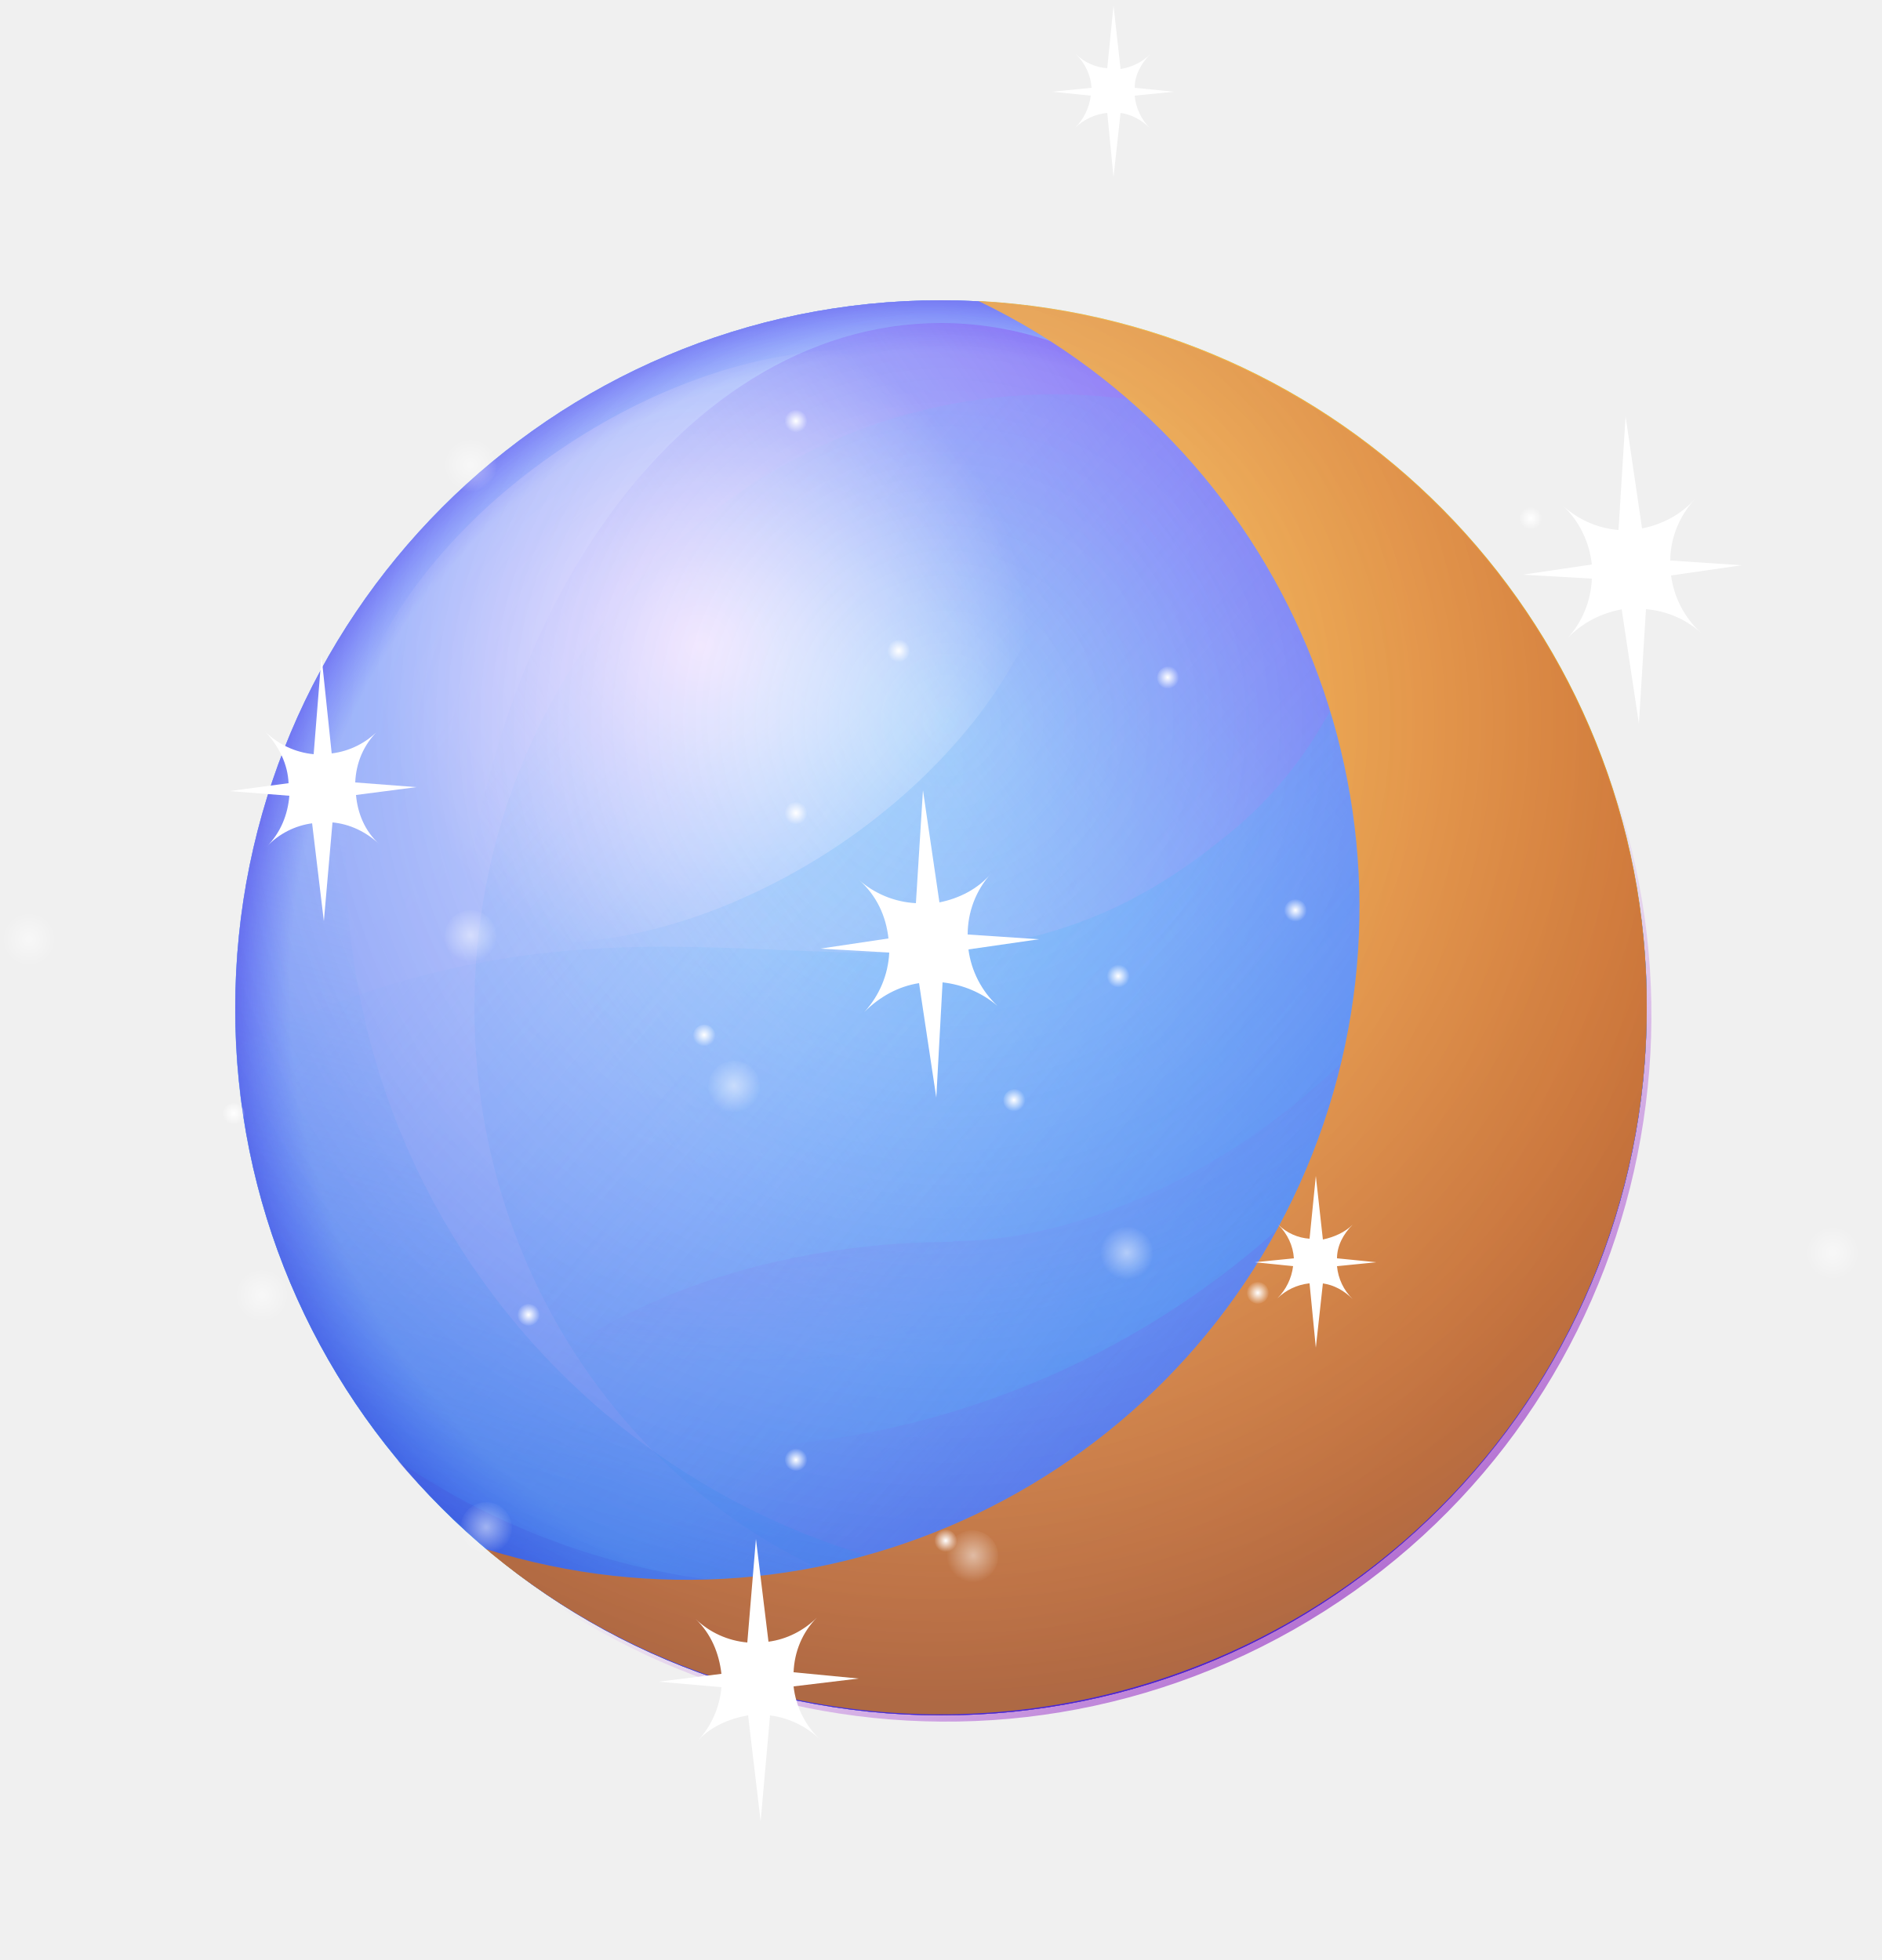
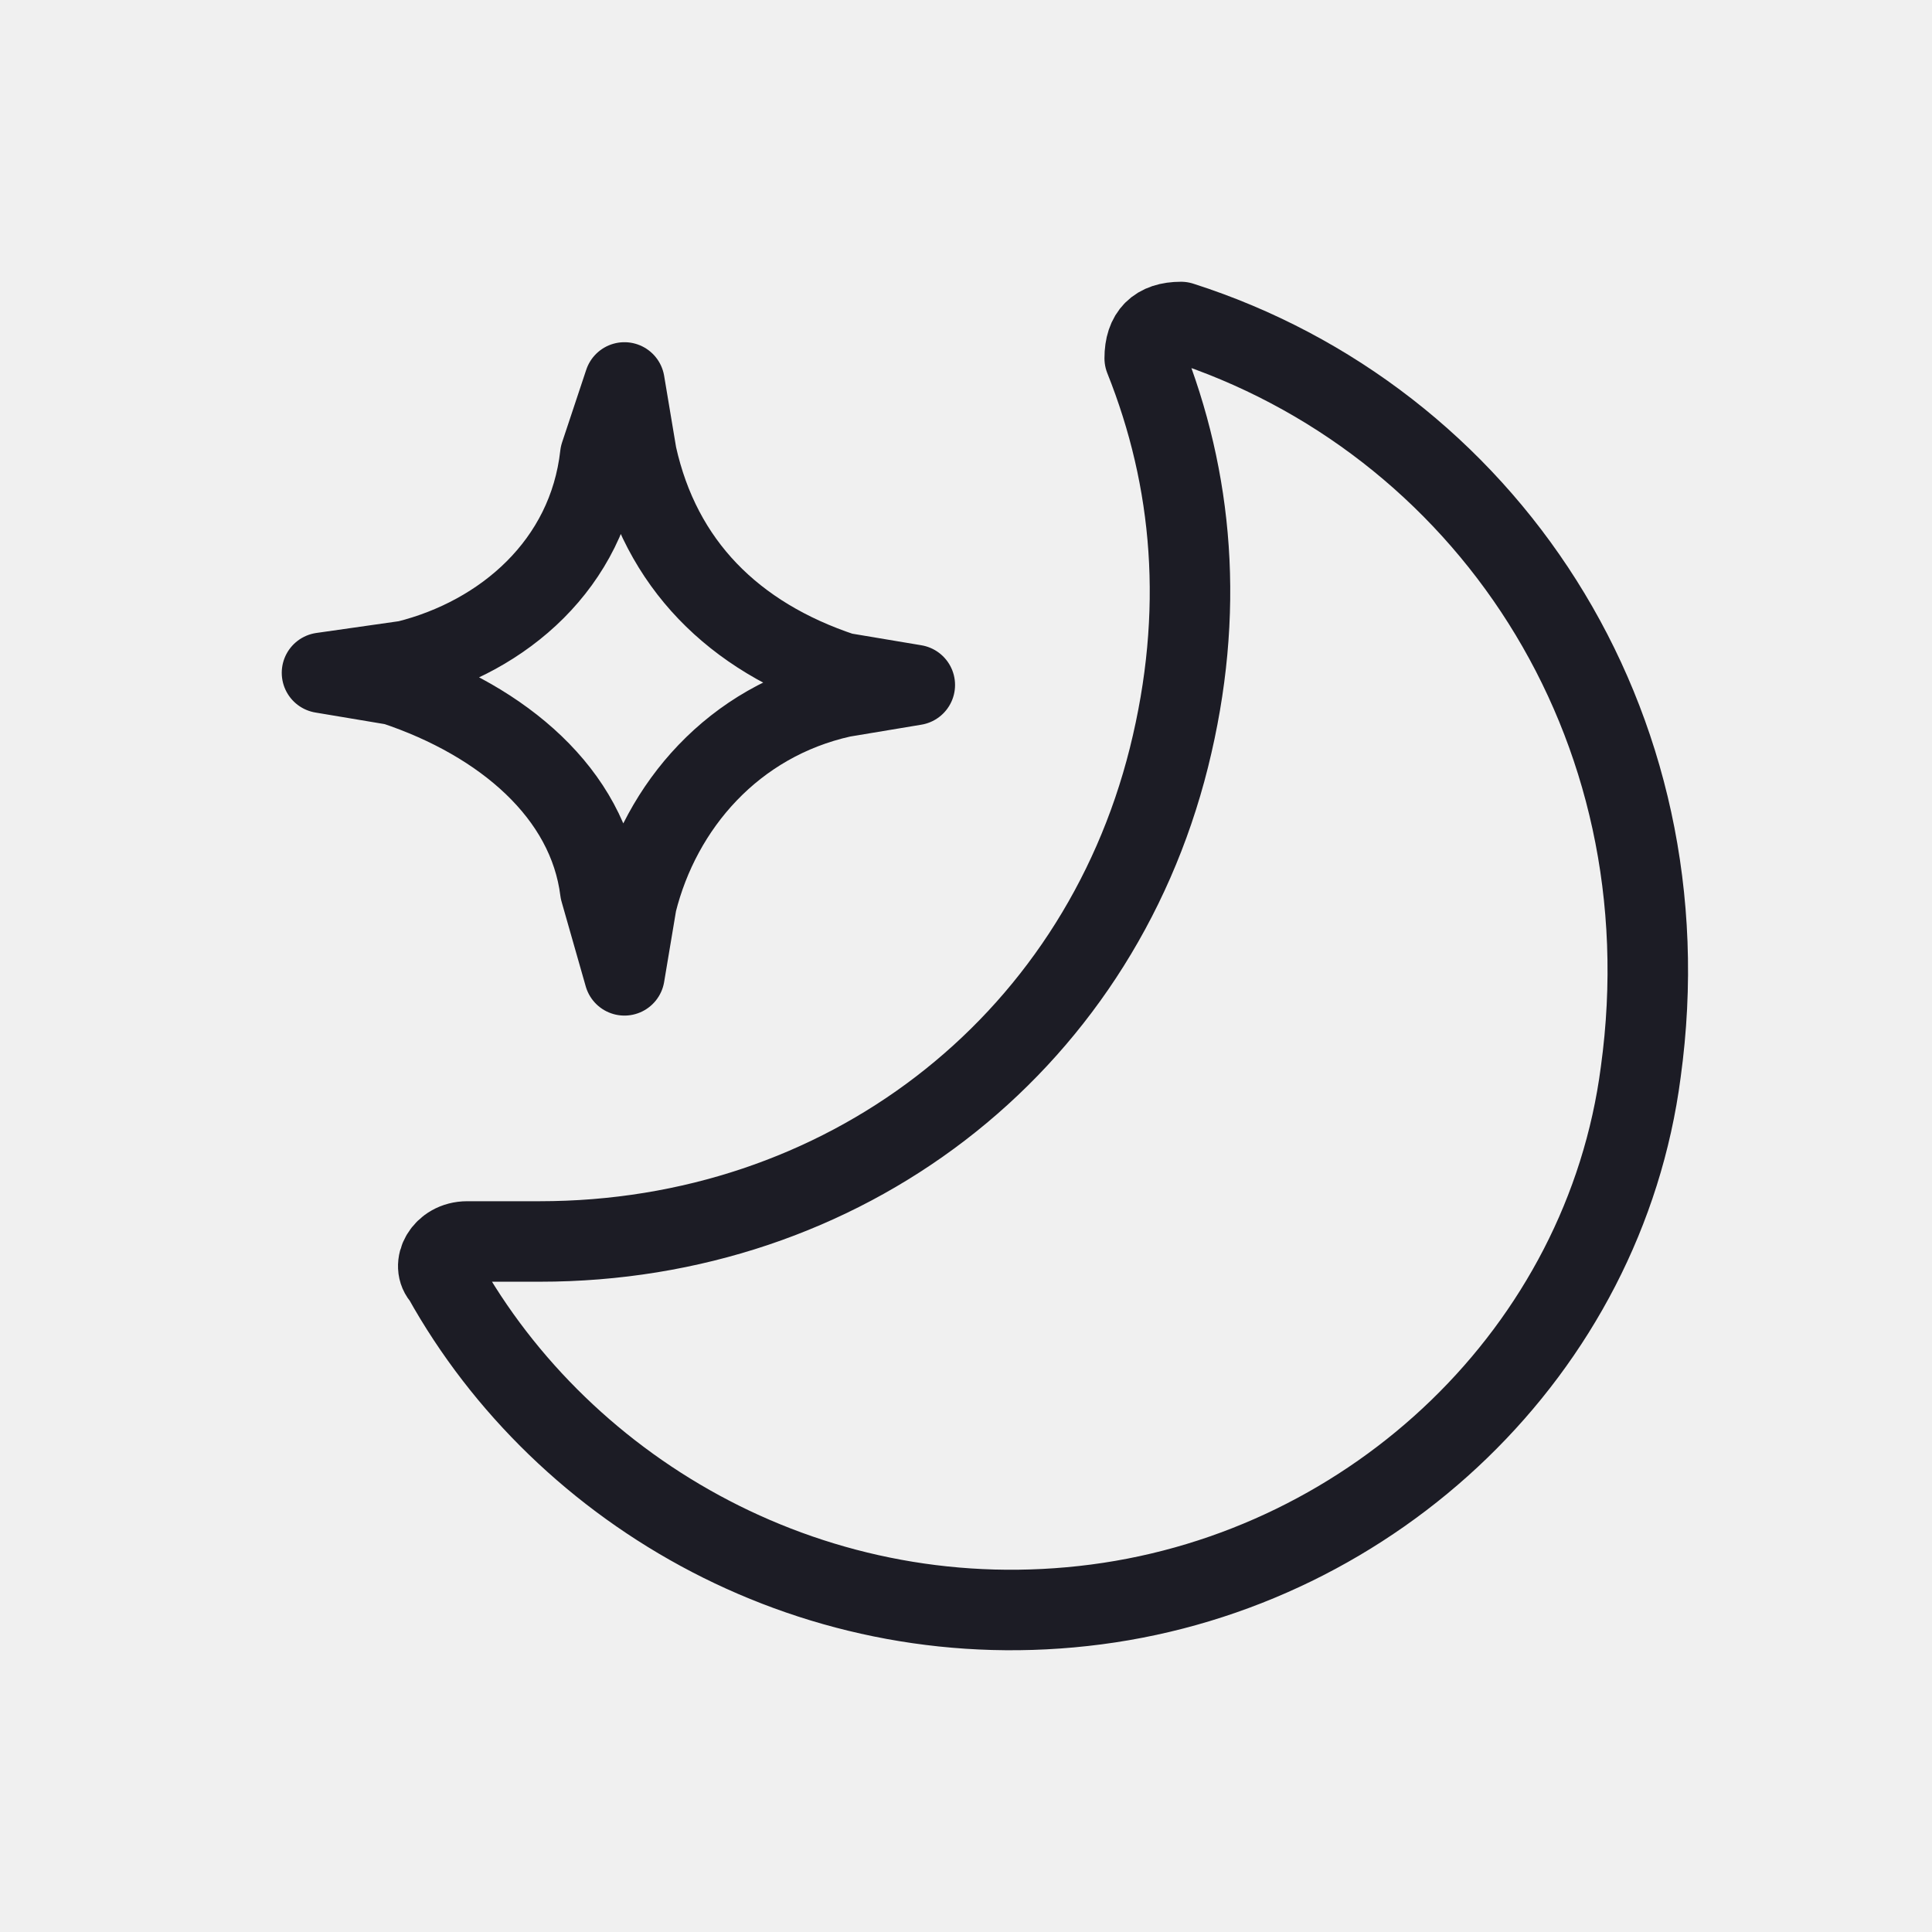
- <svg xmlns="http://www.w3.org/2000/svg" fill="none" viewBox="0 0 24 25">
-   <path fill="url(#a)" d="M12 21.88c4.97 0 9-4.04 9-9.02a9.01 9.01 0 0 0-9-9.03c-4.97 0-9 4.04-9 9.03a9.01 9.01 0 0 0 9 9.02Z" />
-   <path fill="url(#b)" d="M12 21.88c4.97 0 9-4.04 9-9.02a9.01 9.01 0 0 0-9-9.03c-4.97 0-9 4.04-9 9.03a9.01 9.01 0 0 0 9 9.02Z" />
-   <path fill="url(#c)" d="M12 21.88c4.97 0 9-4.04 9-9.02a9.01 9.01 0 0 0-9-9.03c-4.97 0-9 4.04-9 9.03a9.01 9.01 0 0 0 9 9.02Z" />
-   <path fill="url(#d)" d="M12 21.88c4.97 0 9-4.04 9-9.02a9.01 9.01 0 0 0-9-9.03c-4.97 0-9 4.04-9 9.03a9.01 9.01 0 0 0 9 9.02Z" />
-   <path fill="url(#e)" d="M12 22.17c3.4 0 6.17-4.04 6.17-9.03 0-4.98-2.76-9.02-6.17-9.02s-6.17 4.04-6.17 9.02c0 4.99 2.76 9.03 6.17 9.03Z" />
-   <path fill="url(#f)" d="M13.45 20.68c4.1 0 7.4-3.5 7.4-7.82 0-4.33-3.3-7.83-7.4-7.83-4.09 0-7.4 3.5-7.4 7.83 0 4.32 3.31 7.82 7.4 7.82Z" />
-   <path fill="url(#g)" d="M19.9 8.52a10.97 10.97 0 0 1-15.68 8.87 9 9 0 0 0 15.67-8.87Z" />
-   <path fill="url(#h)" d="M12.48 3.84A8.58 8.58 0 0 1 6.2 19.76a9.01 9.01 0 0 0 14.8-6.9 9 9 0 0 0-8.5-9.02Z" />
-   <path fill="url(#i)" d="M13.14 5.48c.93 1.43-.2 3.82-2.52 5.35-2.33 1.52-4.96 1.61-5.9.18-.94-1.42.2-3.82 2.52-5.34 2.32-1.53 4.96-1.62 5.9-.19Z" />
-   <path fill="url(#j)" d="M10.3 20.23a9.31 9.31 0 0 0 8.3-13.5 9.01 9.01 0 1 1-13.53 11.9 9.21 9.21 0 0 0 5.22 1.6Z" />
-   <path fill="url(#k)" d="M12.15 15.84c-2.32 0-5.18.8-6.74 3.17A9.01 9.01 0 0 0 19.65 8.13c-.31 4.77-4.58 7.7-7.5 7.7Z" />
-   <path fill="url(#l)" d="m6.35 19.89.14.1-.14-.1Z" />
-   <path fill="url(#m)" d="m6.2 19.76.14.12-.14-.12Z" />
-   <path fill="url(#n)" d="M8.87 20.19A8.56 8.56 0 0 0 17 8.99a5.12 5.12 0 0 1-1.45 1.74c-3.79 3.06-6.86-.23-12.54 2.62a9 9 0 0 0 3.18 6.4c.85.28 1.75.44 2.68.44Z" />
-   <path fill="url(#o)" d="M6.2 19.76a8.56 8.56 0 0 0 4.95.11A9.33 9.33 0 0 1 5.4 6.73a9.02 9.02 0 0 0 .8 13.03Z" />
-   <path fill="url(#p)" d="M12.48 3.84A8.58 8.58 0 0 1 6.2 19.76a9.01 9.01 0 0 0 14.8-6.9 9 9 0 0 0-8.5-9.02Z" />
-   <path fill="url(#q)" d="M12.48 3.84A8.58 8.58 0 0 1 6.2 19.76a9.01 9.01 0 0 0 14.8-6.9 9 9 0 0 0-8.5-9.02Z" />
-   <path fill="url(#r)" d="M12 21.88c4.97 0 9-4.04 9-9.02a9.01 9.01 0 0 0-9-9.03c-4.97 0-9 4.04-9 9.03a9.01 9.01 0 0 0 9 9.02Z" opacity=".5" />
-   <path fill="#fff" d="m20.68 7.77.22 1.46.09-1.46c.25.02.5.12.7.3a1.2 1.2 0 0 1-.38-.73l.9-.13-.91-.06c0-.28.11-.56.31-.78-.18.2-.42.32-.67.37l-.21-1.43-.09 1.45a1.19 1.19 0 0 1-.72-.32c.22.2.35.48.38.76l-.88.13.88.05a1.2 1.2 0 0 1-.31.76c.19-.2.43-.32.7-.37ZM9.54 21.88l.16 1.35.12-1.35c.23.03.45.13.63.3a1.1 1.1 0 0 1-.33-.67l.83-.1-.83-.08c.01-.26.11-.51.3-.7-.17.17-.39.28-.62.31l-.16-1.31-.11 1.32a1.09 1.09 0 0 1-.66-.3c.2.19.3.44.33.7l-.8.1.8.07c-.02.24-.12.49-.3.68.17-.18.4-.28.64-.32ZM14.12 1.44l.08.82.09-.82c.14.02.27.09.38.2a.67.67 0 0 1-.2-.42l.5-.05-.5-.05c0-.16.08-.31.2-.43-.1.1-.24.17-.38.19L14.2.07l-.08.8a.63.63 0 0 1-.4-.18c.12.12.19.27.2.43l-.5.05.49.05a.7.7 0 0 1-.2.41.69.69 0 0 1 .41-.19ZM16.7 16.37l.08.82.09-.82c.14.02.27.09.38.2a.67.67 0 0 1-.2-.42l.5-.05-.5-.05c0-.16.08-.31.2-.43-.1.1-.24.16-.38.19l-.09-.81-.08.8a.63.63 0 0 1-.4-.18c.12.12.19.27.2.43l-.5.05.49.05a.7.7 0 0 1-.2.41.69.69 0 0 1 .4-.19ZM3.98 10.5l.15 1.25.11-1.26c.22.02.43.12.6.28-.19-.17-.28-.4-.3-.63l.77-.1-.78-.06c.01-.24.1-.48.3-.67a1 1 0 0 1-.6.3L4.1 8.37 4 9.62a1.02 1.02 0 0 1-.62-.29c.18.19.29.42.3.66l-.75.1.76.06c-.02.24-.11.47-.29.65a.98.98 0 0 1 .59-.3Z" />
-   <path fill="url(#s)" d="M12.94 14.18a.14.14 0 1 0 0-.29.14.14 0 0 0 0 .29Z" />
-   <path fill="url(#t)" d="M11.46 8.45a.14.14 0 1 0 0-.29.14.14 0 0 0 0 .29Z" />
-   <path fill="url(#u)" d="M8.98 13.36a.14.14 0 1 0 0-.29.14.14 0 0 0 0 .29Z" />
-   <path fill="url(#v)" d="M2.98 14.36a.14.14 0 1 0 0-.29.14.14 0 0 0 0 .29Z" />
-   <path fill="url(#w)" d="M12.06 19.8a.14.14 0 1 0 0-.29.14.14 0 0 0 0 .29Z" />
-   <path fill="url(#x)" d="M16.52 11.76a.14.14 0 1 0 0-.29.14.14 0 0 0 0 .29Z" />
-   <path fill="url(#y)" d="M19.52 6.76a.14.14 0 1 0 0-.29.14.14 0 0 0 0 .29Z" />
-   <path fill="url(#z)" d="M6.74 16.91a.14.14 0 1 0 0-.28.14.14 0 0 0 0 .28Z" />
-   <path fill="url(#A)" d="M10.15 10.52a.14.14 0 1 0 0-.29.14.14 0 0 0 0 .29Z" />
-   <path fill="url(#B)" d="M10.15 5.52a.14.14 0 1 0 0-.29.14.14 0 0 0 0 .29Z" />
-   <path fill="url(#C)" d="M10.15 18.76a.14.14 0 1 0 0-.29.14.14 0 0 0 0 .29Z" />
-   <path fill="url(#D)" d="M16.04 16.63a.14.14 0 1 0 0-.28.14.14 0 0 0 0 .28Z" />
-   <path fill="url(#E)" d="M14.26 12.6a.14.14 0 1 0 0-.3.14.14 0 0 0 0 .3Z" />
-   <path fill="url(#F)" d="M14.9 8.79a.14.14 0 1 0 0-.29.14.14 0 0 0 0 .29Z" />
-   <path fill="url(#G)" d="M6.2 19.82a.33.33 0 1 0 0-.66.33.33 0 0 0 0 .66Z" opacity=".5" />
-   <path fill="url(#H)" d="M6 12.27a.33.33 0 1 0 0-.66.33.33 0 0 0 0 .66Z" opacity=".5" />
-   <path fill="url(#I)" d="M6 6.27a.33.33 0 1 0 0-.66.33.33 0 0 0 0 .66Z" opacity=".5" />
-   <path fill="url(#J)" d="M9.36 14.2a.33.33 0 1 0 0-.67.33.33 0 0 0 0 .66Z" opacity=".5" />
-   <path fill="url(#K)" d="M14.37 16.32a.33.33 0 1 0 0-.67.33.33 0 0 0 0 .67Z" opacity=".5" />
-   <path fill="url(#L)" d="M23.37 16.32a.33.33 0 1 0 0-.67.33.33 0 0 0 0 .67Z" opacity=".5" />
-   <path fill="url(#M)" d="M.37 12.32a.33.33 0 1 0 0-.67.33.33 0 0 0 0 .67Z" opacity=".5" />
-   <path fill="url(#N)" d="M12.4 20.18a.33.33 0 1 0 0-.66.33.33 0 0 0 0 .66Z" opacity=".5" />
-   <path fill="url(#O)" d="M3.34 16.86a.33.33 0 1 0 0-.66.33.33 0 0 0 0 .66Z" opacity=".5" />
-   <path fill="#fff" d="m11.72 12.54.22 1.46.08-1.47c.26.03.5.13.7.3a1.2 1.2 0 0 1-.37-.72l.9-.13-.91-.06c0-.28.1-.56.3-.78-.17.2-.41.32-.66.37l-.21-1.43-.09 1.44a1.19 1.19 0 0 1-.73-.3c.23.2.35.47.38.75l-.87.13.88.05a1.2 1.2 0 0 1-.32.76c.2-.2.44-.33.7-.37Z" />
-   <defs>
-     <radialGradient id="a" cx="0" cy="0" r="1" gradientTransform="matrix(9.84254 0 0 9.87418 11.03 12.66)" gradientUnits="userSpaceOnUse">
-       <stop stop-color="#D1F2FF" />
-       <stop offset=".11" stop-color="#CBF0FF" />
-       <stop offset=".27" stop-color="#B8EBFF" />
-       <stop offset=".45" stop-color="#9BE2FF" />
-       <stop offset=".65" stop-color="#71D6FE" />
-       <stop offset=".86" stop-color="#3DC6FE" />
-       <stop offset="1" stop-color="#17BBFE" />
-     </radialGradient>
-     <radialGradient id="b" cx="0" cy="0" r="1" gradientTransform="matrix(19.9483 0 0 20.0125 -1 4.27)" gradientUnits="userSpaceOnUse">
-       <stop stop-color="#E100FF" stop-opacity="0" />
-       <stop offset=".11" stop-color="#DB00FD" stop-opacity=".09" />
-       <stop offset=".28" stop-color="#C800F7" stop-opacity=".21" />
-       <stop offset=".46" stop-color="#AB00EC" stop-opacity=".35" />
-       <stop offset=".67" stop-color="#8100DE" stop-opacity=".5" />
-       <stop offset=".89" stop-color="#4D00CC" stop-opacity=".67" />
-       <stop offset="1" stop-color="#3000C2" stop-opacity=".75" />
-     </radialGradient>
-     <radialGradient id="c" cx="0" cy="0" r="1" gradientTransform="matrix(12.7118 0 0 12.7526 9.6 9.85)" gradientUnits="userSpaceOnUse">
-       <stop stop-color="#D1F2FF" />
-       <stop offset=".19" stop-color="#CBF0FF" stop-opacity=".95" />
-       <stop offset=".46" stop-color="#B8EBFF" stop-opacity=".89" />
-       <stop offset=".77" stop-color="#9BE2FE" stop-opacity=".81" />
-       <stop offset="1" stop-color="#80DAFE" stop-opacity=".75" />
-     </radialGradient>
-     <radialGradient id="d" cx="0" cy="0" r="1" gradientTransform="matrix(9.32559 0 0 9.35557 11.84 12.64)" gradientUnits="userSpaceOnUse">
-       <stop offset=".87" stop-color="#3640FF" stop-opacity="0" />
-       <stop offset=".9" stop-color="#353AF9" stop-opacity=".17" />
-       <stop offset=".94" stop-color="#3427E8" stop-opacity=".4" />
-       <stop offset=".99" stop-color="#310ACB" stop-opacity=".67" />
-       <stop offset="1" stop-color="#3000C2" stop-opacity=".75" />
-     </radialGradient>
-     <radialGradient id="i" cx="0" cy="0" r="1" gradientTransform="matrix(3.48752 -2.29386 2.2968 3.49197 8.93 8.24)" gradientUnits="userSpaceOnUse">
-       <stop stop-color="#fff" />
-       <stop offset="1" stop-color="#fff" stop-opacity="0" />
-     </radialGradient>
-     <radialGradient id="j" cx="0" cy="0" r="1" gradientTransform="matrix(20.3489 0 0 20.4143 3.73 4.6)" gradientUnits="userSpaceOnUse">
-       <stop stop-color="#FF7AD3" />
-       <stop offset="1" stop-color="#3000C2" stop-opacity="0" />
-     </radialGradient>
-     <radialGradient id="k" cx="0" cy="0" r="1" gradientTransform="matrix(14.8919 0 0 14.9398 9.31 2.52)" gradientUnits="userSpaceOnUse">
-       <stop stop-color="#7000A3" />
-       <stop offset="1" stop-color="#B64AE8" stop-opacity="0" />
-     </radialGradient>
-     <radialGradient id="l" cx="0" cy="0" r="1" gradientTransform="matrix(.0924 0 0 .0927 6.4 19.89)" gradientUnits="userSpaceOnUse">
-       <stop stop-color="#FB9DC1" />
-       <stop offset=".15" stop-color="#F5A0C4" stop-opacity=".85" />
-       <stop offset=".35" stop-color="#E2A9CD" stop-opacity=".65" />
-       <stop offset=".59" stop-color="#C5B8DC" stop-opacity=".41" />
-       <stop offset=".85" stop-color="#9CCCF0" stop-opacity=".15" />
-       <stop offset="1" stop-color="#80DAFE" stop-opacity="0" />
-     </radialGradient>
-     <radialGradient id="m" cx="0" cy="0" r="1" gradientTransform="matrix(.09269 0 0 .09298 6.26 19.76)" gradientUnits="userSpaceOnUse">
-       <stop stop-color="#FB9DC1" />
-       <stop offset=".15" stop-color="#F5A0C4" stop-opacity=".85" />
-       <stop offset=".35" stop-color="#E2A9CD" stop-opacity=".65" />
-       <stop offset=".59" stop-color="#C5B8DC" stop-opacity=".41" />
-       <stop offset=".85" stop-color="#9CCCF0" stop-opacity=".15" />
-       <stop offset="1" stop-color="#80DAFE" stop-opacity="0" />
-     </radialGradient>
-     <radialGradient id="q" cx="0" cy="0" r="1" gradientTransform="matrix(10.1334 0 0 12.3559 11.63 9.24)" gradientUnits="userSpaceOnUse">
-       <stop stop-color="#FBE07A" />
-       <stop offset="1" stop-color="#FF9D00" />
-     </radialGradient>
-     <radialGradient id="r" cx="0" cy="0" r="1" gradientTransform="matrix(14.081 0 0 14.1263 12.07 9.22)" gradientUnits="userSpaceOnUse">
-       <stop stop-color="#3700FF" stop-opacity="0" />
-       <stop offset=".11" stop-color="#3300FD" stop-opacity=".09" />
-       <stop offset=".28" stop-color="#7700F7" stop-opacity=".21" />
-       <stop offset=".46" stop-color="#5A00EC" stop-opacity=".35" />
-       <stop offset=".67" stop-color="#3700DE" stop-opacity=".5" />
-       <stop offset=".89" stop-color="#0A00CC" stop-opacity=".67" />
-       <stop offset="1" stop-color="#3000C2" stop-opacity=".75" />
-     </radialGradient>
-     <radialGradient id="s" cx="0" cy="0" r="1" gradientTransform="matrix(.1459 0 0 .14636 12.93 14.03)" gradientUnits="userSpaceOnUse">
-       <stop stop-color="#fff" />
-       <stop offset="1" stop-color="#fff" stop-opacity="0" />
-     </radialGradient>
-     <radialGradient id="t" cx="0" cy="0" r="1" gradientTransform="matrix(.1459 0 0 .14636 11.46 8.3)" gradientUnits="userSpaceOnUse">
-       <stop stop-color="#fff" />
-       <stop offset="1" stop-color="#fff" stop-opacity="0" />
-     </radialGradient>
-     <radialGradient id="u" cx="0" cy="0" r="1" gradientTransform="matrix(.1459 0 0 .14636 8.98 13.2)" gradientUnits="userSpaceOnUse">
-       <stop stop-color="#fff" />
-       <stop offset="1" stop-color="#fff" stop-opacity="0" />
-     </radialGradient>
-     <radialGradient id="v" cx="0" cy="0" r="1" gradientTransform="matrix(.1459 0 0 .14636 2.98 14.2)" gradientUnits="userSpaceOnUse">
-       <stop stop-color="#fff" />
-       <stop offset="1" stop-color="#fff" stop-opacity="0" />
-     </radialGradient>
-     <radialGradient id="w" cx="0" cy="0" r="1" gradientTransform="matrix(.14589 0 0 .14636 12.06 19.65)" gradientUnits="userSpaceOnUse">
-       <stop stop-color="#fff" />
-       <stop offset="1" stop-color="#fff" stop-opacity="0" />
-     </radialGradient>
-     <radialGradient id="x" cx="0" cy="0" r="1" gradientTransform="matrix(.1459 0 0 .14636 16.52 11.61)" gradientUnits="userSpaceOnUse">
-       <stop stop-color="#fff" />
-       <stop offset="1" stop-color="#fff" stop-opacity="0" />
-     </radialGradient>
-     <radialGradient id="y" cx="0" cy="0" r="1" gradientTransform="matrix(.1459 0 0 .14636 19.52 6.61)" gradientUnits="userSpaceOnUse">
-       <stop stop-color="#fff" />
-       <stop offset="1" stop-color="#fff" stop-opacity="0" />
-     </radialGradient>
-     <radialGradient id="z" cx="0" cy="0" r="1" gradientTransform="matrix(.1459 0 0 .14636 6.74 16.77)" gradientUnits="userSpaceOnUse">
-       <stop stop-color="#fff" />
-       <stop offset="1" stop-color="#fff" stop-opacity="0" />
-     </radialGradient>
-     <radialGradient id="A" cx="0" cy="0" r="1" gradientTransform="matrix(.1459 0 0 .14636 10.15 10.37)" gradientUnits="userSpaceOnUse">
-       <stop stop-color="#fff" />
-       <stop offset="1" stop-color="#fff" stop-opacity="0" />
-     </radialGradient>
-     <radialGradient id="B" cx="0" cy="0" r="1" gradientTransform="matrix(.1459 0 0 .14636 10.15 5.37)" gradientUnits="userSpaceOnUse">
-       <stop stop-color="#fff" />
-       <stop offset="1" stop-color="#fff" stop-opacity="0" />
-     </radialGradient>
-     <radialGradient id="C" cx="0" cy="0" r="1" gradientTransform="matrix(.1459 0 0 .14636 10.15 18.62)" gradientUnits="userSpaceOnUse">
-       <stop stop-color="#fff" />
-       <stop offset="1" stop-color="#fff" stop-opacity="0" />
-     </radialGradient>
-     <radialGradient id="D" cx="0" cy="0" r="1" gradientTransform="matrix(.1459 0 0 .14636 16.04 16.49)" gradientUnits="userSpaceOnUse">
-       <stop stop-color="#fff" />
-       <stop offset="1" stop-color="#fff" stop-opacity="0" />
-     </radialGradient>
-     <radialGradient id="E" cx="0" cy="0" r="1" gradientTransform="matrix(.1459 0 0 .14636 14.26 12.45)" gradientUnits="userSpaceOnUse">
-       <stop stop-color="#fff" />
-       <stop offset="1" stop-color="#fff" stop-opacity="0" />
-     </radialGradient>
-     <radialGradient id="F" cx="0" cy="0" r="1" gradientTransform="matrix(.1459 0 0 .14636 14.89 8.64)" gradientUnits="userSpaceOnUse">
-       <stop stop-color="#fff" />
-       <stop offset="1" stop-color="#fff" stop-opacity="0" />
-     </radialGradient>
-     <radialGradient id="G" cx="0" cy="0" r="1" gradientTransform="matrix(.34042 0 0 .34152 6.2 19.48)" gradientUnits="userSpaceOnUse">
-       <stop stop-color="#fff" />
-       <stop offset="1" stop-color="#fff" stop-opacity="0" />
-     </radialGradient>
-     <radialGradient id="H" cx="0" cy="0" r="1" gradientTransform="matrix(.34042 0 0 .34152 6 11.93)" gradientUnits="userSpaceOnUse">
-       <stop stop-color="#fff" />
-       <stop offset="1" stop-color="#fff" stop-opacity="0" />
-     </radialGradient>
-     <radialGradient id="I" cx="0" cy="0" r="1" gradientTransform="matrix(.34042 0 0 .34152 6 5.93)" gradientUnits="userSpaceOnUse">
-       <stop stop-color="#fff" />
-       <stop offset="1" stop-color="#fff" stop-opacity="0" />
-     </radialGradient>
-     <radialGradient id="J" cx="0" cy="0" r="1" gradientTransform="matrix(.34042 0 0 .34152 9.36 13.85)" gradientUnits="userSpaceOnUse">
-       <stop stop-color="#fff" />
-       <stop offset="1" stop-color="#fff" stop-opacity="0" />
-     </radialGradient>
-     <radialGradient id="K" cx="0" cy="0" r="1" gradientTransform="matrix(.34042 0 0 .34152 14.37 15.98)" gradientUnits="userSpaceOnUse">
-       <stop stop-color="#fff" />
-       <stop offset="1" stop-color="#fff" stop-opacity="0" />
-     </radialGradient>
-     <radialGradient id="L" cx="0" cy="0" r="1" gradientTransform="matrix(.34042 0 0 .34152 23.37 15.98)" gradientUnits="userSpaceOnUse">
-       <stop stop-color="#fff" />
-       <stop offset="1" stop-color="#fff" stop-opacity="0" />
-     </radialGradient>
-     <radialGradient id="M" cx="0" cy="0" r="1" gradientTransform="matrix(.34042 0 0 .34152 .37 11.98)" gradientUnits="userSpaceOnUse">
-       <stop stop-color="#fff" />
-       <stop offset="1" stop-color="#fff" stop-opacity="0" />
-     </radialGradient>
-     <radialGradient id="N" cx="0" cy="0" r="1" gradientTransform="matrix(.34042 0 0 .34151 12.41 19.84)" gradientUnits="userSpaceOnUse">
-       <stop stop-color="#fff" />
-       <stop offset="1" stop-color="#fff" stop-opacity="0" />
-     </radialGradient>
-     <radialGradient id="O" cx="0" cy="0" r="1" gradientTransform="matrix(.34042 0 0 .34152 3.34 16.52)" gradientUnits="userSpaceOnUse">
-       <stop stop-color="#fff" />
-       <stop offset="1" stop-color="#fff" stop-opacity="0" />
-     </radialGradient>
-     <linearGradient id="e" x1="8.35" x2="24.4" y1="15.63" y2="4.75" gradientUnits="userSpaceOnUse">
-       <stop offset=".03" stop-color="#80DAFE" stop-opacity="0" />
-       <stop offset="1" stop-color="#9F00E8" />
-     </linearGradient>
-     <linearGradient id="f" x1="5.19" x2="32.3" y1="5.31" y2="29.93" gradientUnits="userSpaceOnUse">
-       <stop stop-color="#80DAFE" stop-opacity="0" />
-       <stop offset="1" stop-color="#008EE6" />
-     </linearGradient>
-     <linearGradient id="g" x1="13.72" x2="20.27" y1="15.11" y2="23.25" gradientUnits="userSpaceOnUse">
-       <stop stop-color="#B64AE8" stop-opacity="0" />
-       <stop offset="1" stop-color="#7000A3" />
-     </linearGradient>
-     <linearGradient id="h" x1="13.04" x2="23.97" y1="13.23" y2="6.07" gradientUnits="userSpaceOnUse">
-       <stop stop-color="#80DAFE" stop-opacity="0" />
-       <stop offset="1" stop-color="#008EE6" />
-     </linearGradient>
-     <linearGradient id="n" x1="5.34" x2="28.37" y1="9.23" y2="28.05" gradientUnits="userSpaceOnUse">
-       <stop stop-color="#80DAFE" stop-opacity="0" />
-       <stop offset="1" stop-color="#008EE6" />
-     </linearGradient>
-     <linearGradient id="o" x1="8.22" x2="3.15" y1="11.7" y2="29.51" gradientUnits="userSpaceOnUse">
-       <stop stop-color="#80DAFE" stop-opacity="0" />
-       <stop offset="1" stop-color="#008EE6" />
-     </linearGradient>
-     <linearGradient id="p" x1="13.75" x2="27.85" y1="13.71" y2="20.56" gradientUnits="userSpaceOnUse">
-       <stop stop-color="#80DAFE" stop-opacity=".2" />
-       <stop offset="1" stop-color="#008EE6" />
-     </linearGradient>
-   </defs>
+ <svg xmlns="http://www.w3.org/2000/svg" width="24" height="24" viewBox="0 0 24 24" fill="none">
+   <path d="M14.671 4C14.37 4 14.22 4.15 14.22 4.451C14.821 5.954 14.971 7.607 14.521 9.411C13.619 13.018 10.463 15.422 6.705 15.422C6.405 15.422 6.104 15.422 5.804 15.422C5.503 15.422 5.353 15.723 5.503 15.873C7.006 18.578 10.162 20.382 13.619 19.931C17.076 19.48 19.931 16.775 20.382 13.318C20.983 8.96 18.428 5.202 14.671 4Z" stroke="#1C1C25" stroke-miterlimit="10" stroke-linecap="round" stroke-linejoin="round" />
+   <path d="M7.457 11.064L7.757 12.116L7.908 11.214C8.208 10.012 9.11 8.96 10.463 8.659L11.364 8.509L10.463 8.358C9.11 7.908 8.208 7.006 7.908 5.653L7.757 4.751L7.457 5.653C7.306 7.006 6.254 7.908 5.052 8.208L4 8.358L4.902 8.509C6.254 8.96 7.306 9.861 7.457 11.064Z" stroke="#1C1C25" stroke-miterlimit="10" stroke-linecap="round" stroke-linejoin="round" />
</svg>
